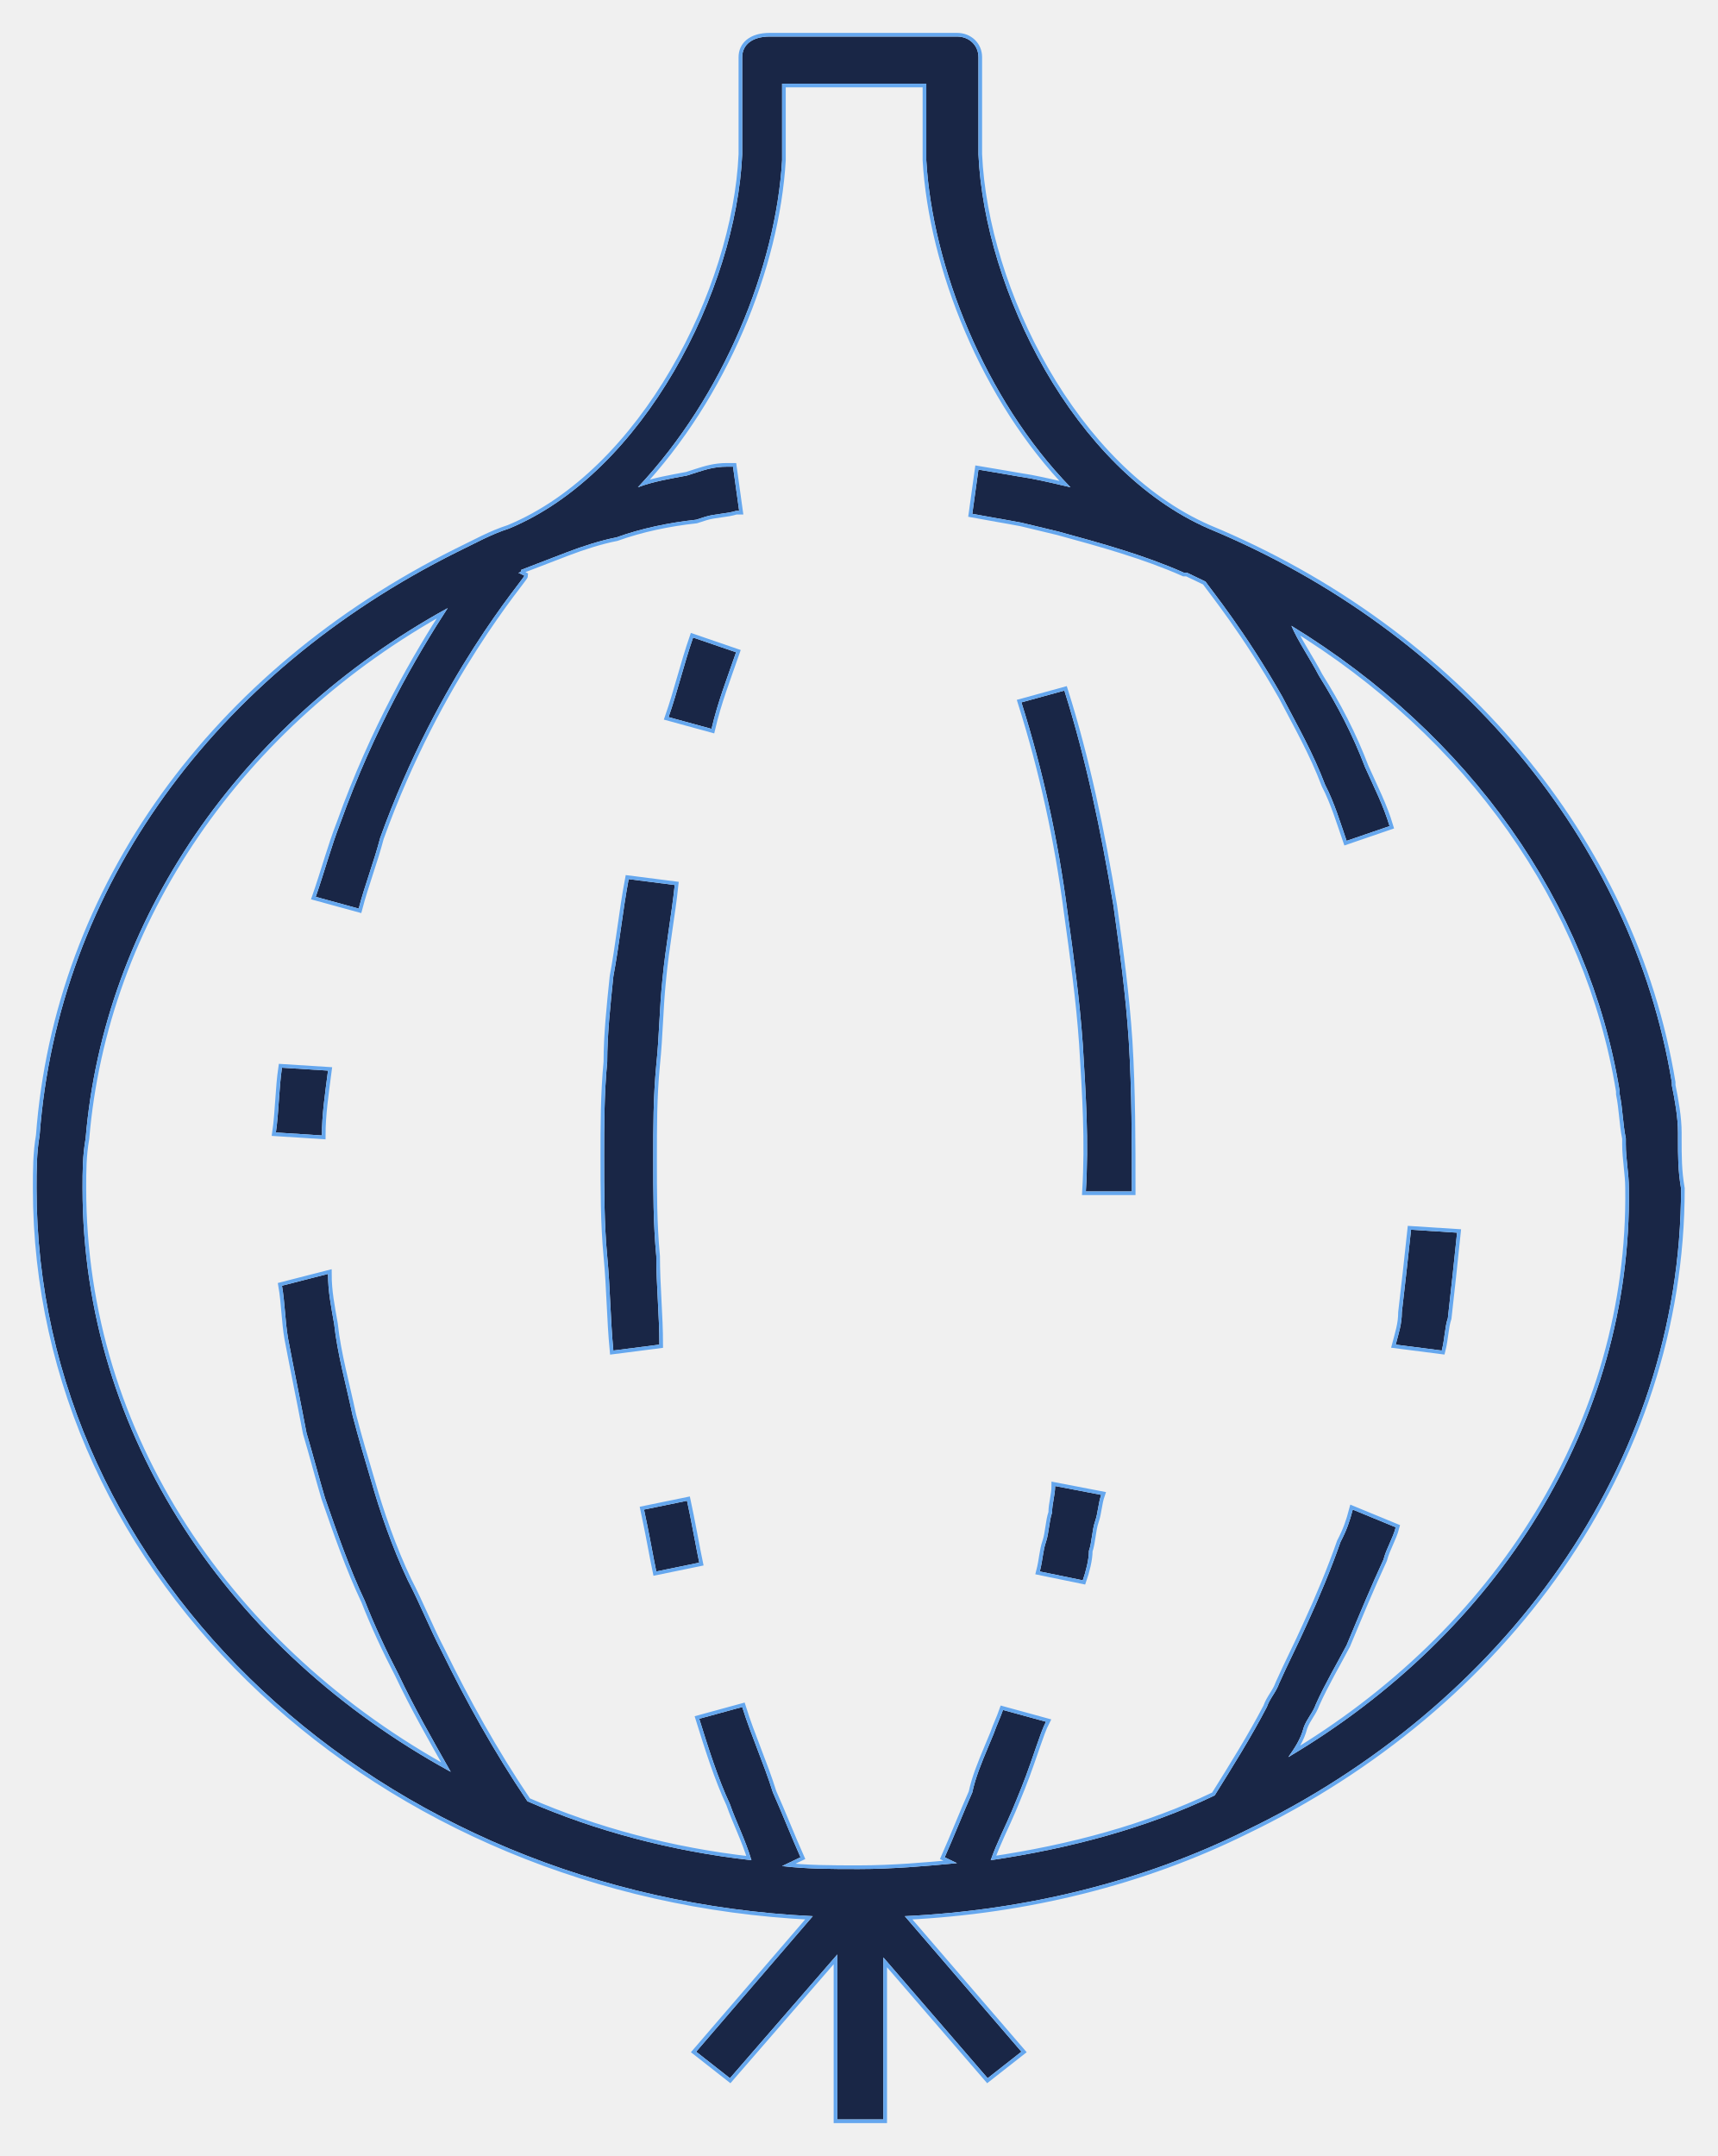
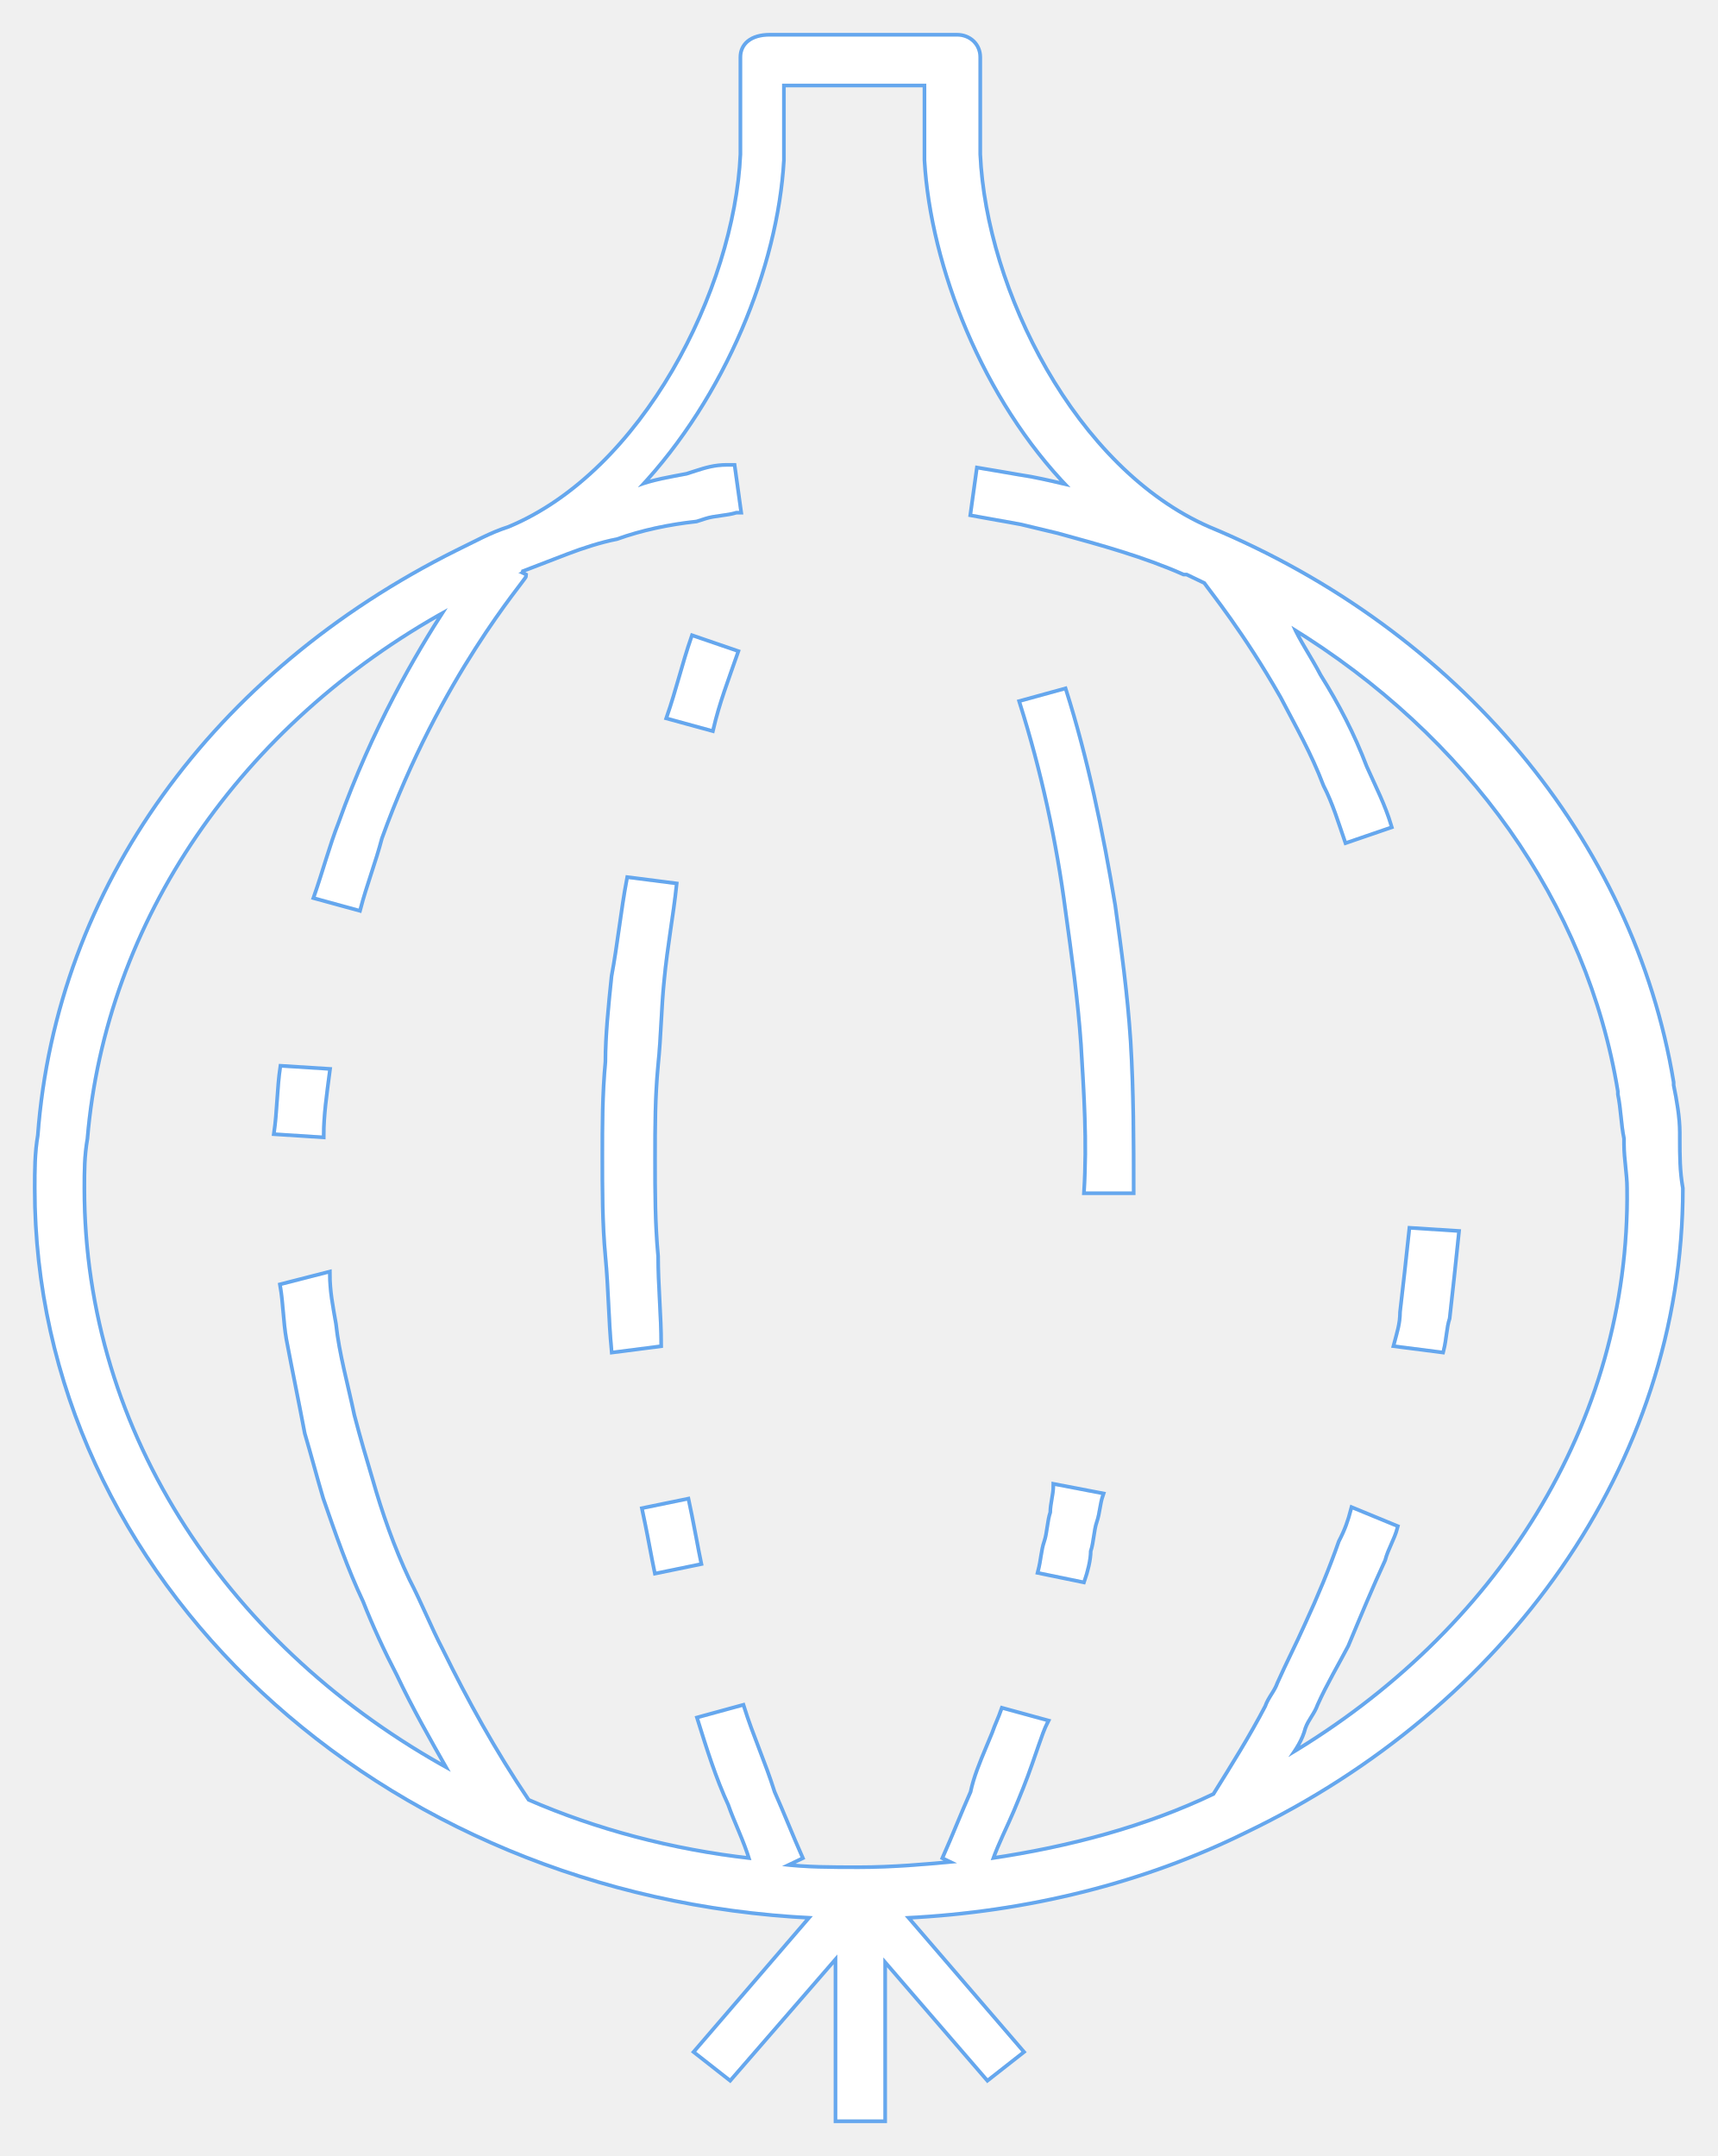
<svg xmlns="http://www.w3.org/2000/svg" width="47" height="59" viewBox="0 0 47 59" fill="none">
  <mask id="path-1-outside-1_1_1123" maskUnits="userSpaceOnUse" x="0" y="0" width="47" height="59" fill="black">
    <rect fill="white" width="47" height="59" />
    <path d="M45.916 31.153C45.916 31.072 45.916 31.072 45.916 30.991C45.916 30.588 45.832 30.105 45.748 29.702V29.621C44.657 23.01 39.871 17.286 33.071 14.464C29.377 12.851 26.942 7.934 26.774 4.225C26.774 4.064 26.774 1.887 26.774 1.564C26.774 1.242 26.522 1 26.187 1H21.065C20.562 1 20.31 1.242 20.31 1.564C20.31 1.887 20.31 4.064 20.31 4.225C20.142 7.934 17.623 12.932 13.929 14.464C13.425 14.625 13.006 14.867 12.502 15.109C5.869 18.414 1.588 24.3 1.084 31.072C1 31.556 1 32.04 1 32.523C1 43.166 10.403 51.873 22.241 52.437L19.05 56.146L19.974 56.871L22.912 53.485V58H24.172V53.566L27.026 56.871L27.95 56.146L24.759 52.437C28.117 52.276 31.308 51.47 34.078 50.099C41.131 46.713 46 40.102 46 32.523C45.916 32.04 45.916 31.637 45.916 31.153ZM35.254 48.084C35.422 47.842 35.59 47.6 35.673 47.277C35.758 47.035 35.925 46.874 36.009 46.632C36.261 46.068 36.597 45.504 36.849 45.02C37.185 44.214 37.52 43.407 37.856 42.682C37.94 42.359 38.108 42.117 38.192 41.795L37.017 41.311C36.933 41.634 36.849 41.876 36.681 42.198C36.429 42.924 36.093 43.73 35.758 44.455C35.506 45.02 35.254 45.504 35.002 46.068C34.918 46.31 34.75 46.471 34.666 46.713C34.246 47.519 33.742 48.325 33.239 49.132C31.392 50.018 29.293 50.583 27.11 50.905C27.278 50.422 27.53 49.938 27.698 49.535C27.866 49.132 28.034 48.728 28.201 48.245L28.369 47.761C28.453 47.519 28.537 47.277 28.621 47.116L27.446 46.794C27.362 47.035 27.278 47.197 27.194 47.438L27.026 47.842C26.858 48.245 26.69 48.648 26.606 49.051C26.355 49.615 26.103 50.26 25.851 50.825L26.187 50.986C25.347 51.066 24.424 51.147 23.5 51.147C22.744 51.147 22.073 51.147 21.401 51.066L21.905 50.825C21.653 50.26 21.401 49.615 21.149 49.051C20.897 48.245 20.562 47.519 20.31 46.713L19.134 47.035C19.386 47.842 19.638 48.648 19.974 49.373C20.142 49.857 20.394 50.341 20.562 50.905C18.379 50.663 16.28 50.099 14.433 49.293C13.509 47.922 12.754 46.552 12.082 45.181C11.746 44.536 11.494 43.891 11.159 43.246C10.739 42.359 10.403 41.392 10.151 40.505C9.983 39.941 9.815 39.376 9.647 38.731C9.479 37.925 9.228 37.038 9.144 36.232C9.06 35.748 8.976 35.345 8.976 34.861L7.716 35.184C7.8 35.668 7.8 36.151 7.884 36.635C8.052 37.522 8.22 38.328 8.388 39.215C8.556 39.779 8.724 40.424 8.892 40.989C9.228 41.956 9.563 42.924 9.983 43.81C10.235 44.455 10.571 45.181 10.907 45.826C11.326 46.713 11.83 47.6 12.334 48.487C6.289 45.181 2.259 39.296 2.259 32.523C2.259 32.04 2.259 31.637 2.343 31.153C2.847 25.187 6.541 19.785 12.25 16.641C11.41 17.931 10.235 19.946 9.312 22.526C9.06 23.171 8.892 23.816 8.64 24.542L9.815 24.864C9.983 24.219 10.235 23.574 10.403 22.929C11.998 18.495 14.349 15.835 14.349 15.754L14.181 15.673C14.181 15.673 14.265 15.673 14.265 15.593C14.685 15.431 15.104 15.27 15.524 15.109C15.944 14.948 16.448 14.786 16.867 14.706C17.539 14.464 18.295 14.303 19.05 14.222L19.302 14.141C19.554 14.061 19.89 14.061 20.142 13.98H20.226L20.058 12.771H19.89C19.554 12.771 19.302 12.851 19.05 12.932L18.799 13.013C18.379 13.093 17.875 13.174 17.455 13.335C19.806 10.836 21.233 7.289 21.401 4.386C21.401 4.225 21.401 3.016 21.401 2.29H25.347C25.347 3.016 25.347 4.225 25.347 4.386C25.515 7.289 26.942 10.916 29.293 13.335C28.957 13.255 28.621 13.174 28.201 13.093C27.698 13.013 27.278 12.932 26.774 12.851L26.606 14.061C27.026 14.141 27.53 14.222 27.95 14.303C28.285 14.383 28.621 14.464 28.957 14.545C30.133 14.867 31.308 15.19 32.399 15.673H32.483C32.651 15.754 32.819 15.835 32.987 15.915C33.155 16.157 34.078 17.286 35.086 19.059C35.506 19.866 35.925 20.591 36.261 21.478C36.513 21.962 36.681 22.526 36.849 23.01L38.024 22.607C37.856 22.042 37.605 21.559 37.353 20.994C37.017 20.108 36.597 19.301 36.093 18.495C35.841 18.011 35.506 17.528 35.338 17.125C40.207 20.108 43.481 24.703 44.321 29.863V29.943C44.405 30.346 44.405 30.75 44.489 31.153C44.489 31.233 44.489 31.233 44.489 31.314C44.489 31.717 44.573 32.12 44.573 32.523C44.657 38.973 40.963 44.697 35.254 48.084Z" />
    <path d="M28.789 41.392C28.705 41.634 28.705 41.956 28.621 42.198C28.537 42.44 28.537 42.682 28.453 43.004L29.629 43.246C29.713 43.004 29.797 42.682 29.797 42.44C29.881 42.198 29.881 41.876 29.965 41.634C30.049 41.392 30.049 41.15 30.133 40.908L28.873 40.666C28.873 40.908 28.789 41.15 28.789 41.392Z" />
    <path d="M30.468 24.784C30.133 22.768 29.713 20.753 29.125 18.898L27.95 19.221C28.537 21.075 28.957 23.01 29.209 24.945C29.377 26.154 29.545 27.363 29.629 28.573C29.713 29.943 29.797 31.233 29.713 32.604H30.972C30.972 31.233 30.972 29.863 30.888 28.492C30.804 27.202 30.636 25.993 30.468 24.784Z" />
    <path d="M38.36 35.91C38.36 36.232 38.276 36.474 38.192 36.796L39.452 36.958C39.535 36.635 39.535 36.313 39.619 36.071C39.703 35.345 39.787 34.539 39.871 33.733L38.612 33.652C38.528 34.458 38.444 35.184 38.36 35.91Z" />
    <path d="M7.549 30.991L8.808 31.072C8.808 30.508 8.892 29.943 8.976 29.298L7.716 29.218C7.632 29.782 7.632 30.427 7.549 30.991Z" />
    <path d="M18.799 41.069L17.623 41.311L17.707 41.714C17.791 42.117 17.875 42.601 17.959 43.004L19.134 42.762C19.05 42.359 18.966 41.876 18.883 41.472L18.799 41.069Z" />
    <path d="M17.959 34.378C17.875 33.491 17.875 32.604 17.875 31.717C17.875 30.83 17.875 30.024 17.959 29.137C18.043 28.331 18.043 27.605 18.127 26.799C18.211 25.912 18.379 25.026 18.463 24.219L17.203 24.058C17.035 24.945 16.951 25.832 16.784 26.718C16.7 27.525 16.616 28.331 16.616 29.057C16.532 29.943 16.532 30.83 16.532 31.637C16.532 32.523 16.532 33.491 16.616 34.378C16.7 35.264 16.7 36.071 16.784 36.958L18.043 36.796C18.043 35.99 17.959 35.184 17.959 34.378Z" />
    <path d="M18.295 19.624L19.47 19.946C19.638 19.221 19.89 18.576 20.142 17.85L18.966 17.447C18.715 18.173 18.547 18.898 18.295 19.624Z" />
  </mask>
-   <path d="M45.916 31.153C45.916 31.072 45.916 31.072 45.916 30.991C45.916 30.588 45.832 30.105 45.748 29.702V29.621C44.657 23.01 39.871 17.286 33.071 14.464C29.377 12.851 26.942 7.934 26.774 4.225C26.774 4.064 26.774 1.887 26.774 1.564C26.774 1.242 26.522 1 26.187 1H21.065C20.562 1 20.31 1.242 20.31 1.564C20.31 1.887 20.31 4.064 20.31 4.225C20.142 7.934 17.623 12.932 13.929 14.464C13.425 14.625 13.006 14.867 12.502 15.109C5.869 18.414 1.588 24.3 1.084 31.072C1 31.556 1 32.04 1 32.523C1 43.166 10.403 51.873 22.241 52.437L19.05 56.146L19.974 56.871L22.912 53.485V58H24.172V53.566L27.026 56.871L27.95 56.146L24.759 52.437C28.117 52.276 31.308 51.47 34.078 50.099C41.131 46.713 46 40.102 46 32.523C45.916 32.04 45.916 31.637 45.916 31.153ZM35.254 48.084C35.422 47.842 35.59 47.6 35.673 47.277C35.758 47.035 35.925 46.874 36.009 46.632C36.261 46.068 36.597 45.504 36.849 45.02C37.185 44.214 37.52 43.407 37.856 42.682C37.94 42.359 38.108 42.117 38.192 41.795L37.017 41.311C36.933 41.634 36.849 41.876 36.681 42.198C36.429 42.924 36.093 43.73 35.758 44.455C35.506 45.02 35.254 45.504 35.002 46.068C34.918 46.31 34.75 46.471 34.666 46.713C34.246 47.519 33.742 48.325 33.239 49.132C31.392 50.018 29.293 50.583 27.11 50.905C27.278 50.422 27.53 49.938 27.698 49.535C27.866 49.132 28.034 48.728 28.201 48.245L28.369 47.761C28.453 47.519 28.537 47.277 28.621 47.116L27.446 46.794C27.362 47.035 27.278 47.197 27.194 47.438L27.026 47.842C26.858 48.245 26.69 48.648 26.606 49.051C26.355 49.615 26.103 50.26 25.851 50.825L26.187 50.986C25.347 51.066 24.424 51.147 23.5 51.147C22.744 51.147 22.073 51.147 21.401 51.066L21.905 50.825C21.653 50.26 21.401 49.615 21.149 49.051C20.897 48.245 20.562 47.519 20.31 46.713L19.134 47.035C19.386 47.842 19.638 48.648 19.974 49.373C20.142 49.857 20.394 50.341 20.562 50.905C18.379 50.663 16.28 50.099 14.433 49.293C13.509 47.922 12.754 46.552 12.082 45.181C11.746 44.536 11.494 43.891 11.159 43.246C10.739 42.359 10.403 41.392 10.151 40.505C9.983 39.941 9.815 39.376 9.647 38.731C9.479 37.925 9.228 37.038 9.144 36.232C9.06 35.748 8.976 35.345 8.976 34.861L7.716 35.184C7.8 35.668 7.8 36.151 7.884 36.635C8.052 37.522 8.22 38.328 8.388 39.215C8.556 39.779 8.724 40.424 8.892 40.989C9.228 41.956 9.563 42.924 9.983 43.81C10.235 44.455 10.571 45.181 10.907 45.826C11.326 46.713 11.83 47.6 12.334 48.487C6.289 45.181 2.259 39.296 2.259 32.523C2.259 32.04 2.259 31.637 2.343 31.153C2.847 25.187 6.541 19.785 12.25 16.641C11.41 17.931 10.235 19.946 9.312 22.526C9.06 23.171 8.892 23.816 8.64 24.542L9.815 24.864C9.983 24.219 10.235 23.574 10.403 22.929C11.998 18.495 14.349 15.835 14.349 15.754L14.181 15.673C14.181 15.673 14.265 15.673 14.265 15.593C14.685 15.431 15.104 15.27 15.524 15.109C15.944 14.948 16.448 14.786 16.867 14.706C17.539 14.464 18.295 14.303 19.05 14.222L19.302 14.141C19.554 14.061 19.89 14.061 20.142 13.98H20.226L20.058 12.771H19.89C19.554 12.771 19.302 12.851 19.05 12.932L18.799 13.013C18.379 13.093 17.875 13.174 17.455 13.335C19.806 10.836 21.233 7.289 21.401 4.386C21.401 4.225 21.401 3.016 21.401 2.29H25.347C25.347 3.016 25.347 4.225 25.347 4.386C25.515 7.289 26.942 10.916 29.293 13.335C28.957 13.255 28.621 13.174 28.201 13.093C27.698 13.013 27.278 12.932 26.774 12.851L26.606 14.061C27.026 14.141 27.53 14.222 27.95 14.303C28.285 14.383 28.621 14.464 28.957 14.545C30.133 14.867 31.308 15.19 32.399 15.673H32.483C32.651 15.754 32.819 15.835 32.987 15.915C33.155 16.157 34.078 17.286 35.086 19.059C35.506 19.866 35.925 20.591 36.261 21.478C36.513 21.962 36.681 22.526 36.849 23.01L38.024 22.607C37.856 22.042 37.605 21.559 37.353 20.994C37.017 20.108 36.597 19.301 36.093 18.495C35.841 18.011 35.506 17.528 35.338 17.125C40.207 20.108 43.481 24.703 44.321 29.863V29.943C44.405 30.346 44.405 30.75 44.489 31.153C44.489 31.233 44.489 31.233 44.489 31.314C44.489 31.717 44.573 32.12 44.573 32.523C44.657 38.973 40.963 44.697 35.254 48.084Z" fill="#192646" />
-   <path d="M28.789 41.392C28.705 41.634 28.705 41.956 28.621 42.198C28.537 42.44 28.537 42.682 28.453 43.004L29.629 43.246C29.713 43.004 29.797 42.682 29.797 42.44C29.881 42.198 29.881 41.876 29.965 41.634C30.049 41.392 30.049 41.15 30.133 40.908L28.873 40.666C28.873 40.908 28.789 41.15 28.789 41.392Z" fill="#192646" />
-   <path d="M30.468 24.784C30.133 22.768 29.713 20.753 29.125 18.898L27.95 19.221C28.537 21.075 28.957 23.01 29.209 24.945C29.377 26.154 29.545 27.363 29.629 28.573C29.713 29.943 29.797 31.233 29.713 32.604H30.972C30.972 31.233 30.972 29.863 30.888 28.492C30.804 27.202 30.636 25.993 30.468 24.784Z" fill="#192646" />
-   <path d="M38.36 35.91C38.36 36.232 38.276 36.474 38.192 36.796L39.452 36.958C39.535 36.635 39.535 36.313 39.619 36.071C39.703 35.345 39.787 34.539 39.871 33.733L38.612 33.652C38.528 34.458 38.444 35.184 38.36 35.91Z" fill="#192646" />
-   <path d="M7.549 30.991L8.808 31.072C8.808 30.508 8.892 29.943 8.976 29.298L7.716 29.218C7.632 29.782 7.632 30.427 7.549 30.991Z" fill="#192646" />
-   <path d="M18.799 41.069L17.623 41.311L17.707 41.714C17.791 42.117 17.875 42.601 17.959 43.004L19.134 42.762C19.05 42.359 18.966 41.876 18.883 41.472L18.799 41.069Z" fill="#192646" />
-   <path d="M17.959 34.378C17.875 33.491 17.875 32.604 17.875 31.717C17.875 30.83 17.875 30.024 17.959 29.137C18.043 28.331 18.043 27.605 18.127 26.799C18.211 25.912 18.379 25.026 18.463 24.219L17.203 24.058C17.035 24.945 16.951 25.832 16.784 26.718C16.7 27.525 16.616 28.331 16.616 29.057C16.532 29.943 16.532 30.83 16.532 31.637C16.532 32.523 16.532 33.491 16.616 34.378C16.7 35.264 16.7 36.071 16.784 36.958L18.043 36.796C18.043 35.99 17.959 35.184 17.959 34.378Z" fill="#192646" />
-   <path d="M18.295 19.624L19.47 19.946C19.638 19.221 19.89 18.576 20.142 17.85L18.966 17.447C18.715 18.173 18.547 18.898 18.295 19.624Z" fill="#192646" />
+   <path d="M45.916 31.153C45.916 31.072 45.916 31.072 45.916 30.991C45.916 30.588 45.832 30.105 45.748 29.702V29.621C44.657 23.01 39.871 17.286 33.071 14.464C29.377 12.851 26.942 7.934 26.774 4.225C26.774 4.064 26.774 1.887 26.774 1.564C26.774 1.242 26.522 1 26.187 1H21.065C20.562 1 20.31 1.242 20.31 1.564C20.31 1.887 20.31 4.064 20.31 4.225C20.142 7.934 17.623 12.932 13.929 14.464C13.425 14.625 13.006 14.867 12.502 15.109C5.869 18.414 1.588 24.3 1.084 31.072C1 31.556 1 32.04 1 32.523C1 43.166 10.403 51.873 22.241 52.437L19.05 56.146L19.974 56.871L22.912 53.485V58H24.172V53.566L27.026 56.871L27.95 56.146L24.759 52.437C28.117 52.276 31.308 51.47 34.078 50.099C41.131 46.713 46 40.102 46 32.523C45.916 32.04 45.916 31.637 45.916 31.153ZM35.254 48.084C35.422 47.842 35.59 47.6 35.673 47.277C35.758 47.035 35.925 46.874 36.009 46.632C36.261 46.068 36.597 45.504 36.849 45.02C37.185 44.214 37.52 43.407 37.856 42.682C37.94 42.359 38.108 42.117 38.192 41.795L37.017 41.311C36.933 41.634 36.849 41.876 36.681 42.198C36.429 42.924 36.093 43.73 35.758 44.455C35.506 45.02 35.254 45.504 35.002 46.068C34.918 46.31 34.75 46.471 34.666 46.713C34.246 47.519 33.742 48.325 33.239 49.132C31.392 50.018 29.293 50.583 27.11 50.905C27.278 50.422 27.53 49.938 27.698 49.535C27.866 49.132 28.034 48.728 28.201 48.245L28.369 47.761C28.453 47.519 28.537 47.277 28.621 47.116L27.446 46.794C27.362 47.035 27.278 47.197 27.194 47.438L27.026 47.842C26.858 48.245 26.69 48.648 26.606 49.051C26.355 49.615 26.103 50.26 25.851 50.825L26.187 50.986C25.347 51.066 24.424 51.147 23.5 51.147C22.744 51.147 22.073 51.147 21.401 51.066L21.905 50.825C21.653 50.26 21.401 49.615 21.149 49.051C20.897 48.245 20.562 47.519 20.31 46.713L19.134 47.035C19.386 47.842 19.638 48.648 19.974 49.373C20.142 49.857 20.394 50.341 20.562 50.905C18.379 50.663 16.28 50.099 14.433 49.293C13.509 47.922 12.754 46.552 12.082 45.181C11.746 44.536 11.494 43.891 11.159 43.246C10.739 42.359 10.403 41.392 10.151 40.505C9.983 39.941 9.815 39.376 9.647 38.731C9.479 37.925 9.228 37.038 9.144 36.232C9.06 35.748 8.976 35.345 8.976 34.861L7.716 35.184C7.8 35.668 7.8 36.151 7.884 36.635C8.052 37.522 8.22 38.328 8.388 39.215C8.556 39.779 8.724 40.424 8.892 40.989C9.228 41.956 9.563 42.924 9.983 43.81C10.235 44.455 10.571 45.181 10.907 45.826C11.326 46.713 11.83 47.6 12.334 48.487C6.289 45.181 2.259 39.296 2.259 32.523C2.259 32.04 2.259 31.637 2.343 31.153C2.847 25.187 6.541 19.785 12.25 16.641C11.41 17.931 10.235 19.946 9.312 22.526C9.06 23.171 8.892 23.816 8.64 24.542L9.815 24.864C9.983 24.219 10.235 23.574 10.403 22.929C11.998 18.495 14.349 15.835 14.349 15.754L14.181 15.673C14.181 15.673 14.265 15.673 14.265 15.593C14.685 15.431 15.104 15.27 15.524 15.109C15.944 14.948 16.448 14.786 16.867 14.706C17.539 14.464 18.295 14.303 19.05 14.222L19.302 14.141C19.554 14.061 19.89 14.061 20.142 13.98H20.226L20.058 12.771H19.89C19.554 12.771 19.302 12.851 19.05 12.932L18.799 13.013C18.379 13.093 17.875 13.174 17.455 13.335C19.806 10.836 21.233 7.289 21.401 4.386C21.401 4.225 21.401 3.016 21.401 2.29H25.347C25.347 3.016 25.347 4.225 25.347 4.386C25.515 7.289 26.942 10.916 29.293 13.335C28.957 13.255 28.621 13.174 28.201 13.093C27.698 13.013 27.278 12.932 26.774 12.851L26.606 14.061C27.026 14.141 27.53 14.222 27.95 14.303C28.285 14.383 28.621 14.464 28.957 14.545C30.133 14.867 31.308 15.19 32.399 15.673H32.483C32.651 15.754 32.819 15.835 32.987 15.915C33.155 16.157 34.078 17.286 35.086 19.059C35.506 19.866 35.925 20.591 36.261 21.478C36.513 21.962 36.681 22.526 36.849 23.01L38.024 22.607C37.856 22.042 37.605 21.559 37.353 20.994C37.017 20.108 36.597 19.301 36.093 18.495C35.841 18.011 35.506 17.528 35.338 17.125C40.207 20.108 43.481 24.703 44.321 29.863V29.943C44.405 30.346 44.405 30.75 44.489 31.153C44.489 31.233 44.489 31.233 44.489 31.314C44.489 31.717 44.573 32.12 44.573 32.523C44.657 38.973 40.963 44.697 35.254 48.084Z" fill="#ffffff" />
+   <path d="M28.789 41.392C28.705 41.634 28.705 41.956 28.621 42.198C28.537 42.44 28.537 42.682 28.453 43.004L29.629 43.246C29.713 43.004 29.797 42.682 29.797 42.44C29.881 42.198 29.881 41.876 29.965 41.634C30.049 41.392 30.049 41.15 30.133 40.908L28.873 40.666C28.873 40.908 28.789 41.15 28.789 41.392Z" fill="#fff" />
+   <path d="M30.468 24.784C30.133 22.768 29.713 20.753 29.125 18.898L27.95 19.221C28.537 21.075 28.957 23.01 29.209 24.945C29.377 26.154 29.545 27.363 29.629 28.573C29.713 29.943 29.797 31.233 29.713 32.604H30.972C30.972 31.233 30.972 29.863 30.888 28.492C30.804 27.202 30.636 25.993 30.468 24.784Z" fill="#fff" />
+   <path d="M38.36 35.91C38.36 36.232 38.276 36.474 38.192 36.796L39.452 36.958C39.535 36.635 39.535 36.313 39.619 36.071C39.703 35.345 39.787 34.539 39.871 33.733L38.612 33.652C38.528 34.458 38.444 35.184 38.36 35.91Z" fill="#fff" />
+   <path d="M7.549 30.991L8.808 31.072C8.808 30.508 8.892 29.943 8.976 29.298L7.716 29.218C7.632 29.782 7.632 30.427 7.549 30.991Z" fill="#fff" />
+   <path d="M18.799 41.069L17.623 41.311L17.707 41.714C17.791 42.117 17.875 42.601 17.959 43.004L19.134 42.762C19.05 42.359 18.966 41.876 18.883 41.472L18.799 41.069Z" fill="#fff" />
+   <path d="M17.959 34.378C17.875 33.491 17.875 32.604 17.875 31.717C17.875 30.83 17.875 30.024 17.959 29.137C18.043 28.331 18.043 27.605 18.127 26.799C18.211 25.912 18.379 25.026 18.463 24.219L17.203 24.058C17.035 24.945 16.951 25.832 16.784 26.718C16.7 27.525 16.616 28.331 16.616 29.057C16.532 29.943 16.532 30.83 16.532 31.637C16.532 32.523 16.532 33.491 16.616 34.378C16.7 35.264 16.7 36.071 16.784 36.958L18.043 36.796C18.043 35.99 17.959 35.184 17.959 34.378Z" fill="#fff" />
+   <path d="M18.295 19.624L19.47 19.946C19.638 19.221 19.89 18.576 20.142 17.85L18.966 17.447C18.715 18.173 18.547 18.898 18.295 19.624Z" fill="#fff" />
  <path d="M45.916 31.153C45.916 31.072 45.916 31.072 45.916 30.991C45.916 30.588 45.832 30.105 45.748 29.702V29.621C44.657 23.01 39.871 17.286 33.071 14.464C29.377 12.851 26.942 7.934 26.774 4.225C26.774 4.064 26.774 1.887 26.774 1.564C26.774 1.242 26.522 1 26.187 1H21.065C20.562 1 20.31 1.242 20.31 1.564C20.31 1.887 20.31 4.064 20.31 4.225C20.142 7.934 17.623 12.932 13.929 14.464C13.425 14.625 13.006 14.867 12.502 15.109C5.869 18.414 1.588 24.3 1.084 31.072C1 31.556 1 32.04 1 32.523C1 43.166 10.403 51.873 22.241 52.437L19.05 56.146L19.974 56.871L22.912 53.485V58H24.172V53.566L27.026 56.871L27.95 56.146L24.759 52.437C28.117 52.276 31.308 51.47 34.078 50.099C41.131 46.713 46 40.102 46 32.523C45.916 32.04 45.916 31.637 45.916 31.153ZM35.254 48.084C35.422 47.842 35.59 47.6 35.673 47.277C35.758 47.035 35.925 46.874 36.009 46.632C36.261 46.068 36.597 45.504 36.849 45.02C37.185 44.214 37.52 43.407 37.856 42.682C37.94 42.359 38.108 42.117 38.192 41.795L37.017 41.311C36.933 41.634 36.849 41.876 36.681 42.198C36.429 42.924 36.093 43.73 35.758 44.455C35.506 45.02 35.254 45.504 35.002 46.068C34.918 46.31 34.75 46.471 34.666 46.713C34.246 47.519 33.742 48.325 33.239 49.132C31.392 50.018 29.293 50.583 27.11 50.905C27.278 50.422 27.53 49.938 27.698 49.535C27.866 49.132 28.034 48.728 28.201 48.245L28.369 47.761C28.453 47.519 28.537 47.277 28.621 47.116L27.446 46.794C27.362 47.035 27.278 47.197 27.194 47.438L27.026 47.842C26.858 48.245 26.69 48.648 26.606 49.051C26.355 49.615 26.103 50.26 25.851 50.825L26.187 50.986C25.347 51.066 24.424 51.147 23.5 51.147C22.744 51.147 22.073 51.147 21.401 51.066L21.905 50.825C21.653 50.26 21.401 49.615 21.149 49.051C20.897 48.245 20.562 47.519 20.31 46.713L19.134 47.035C19.386 47.842 19.638 48.648 19.974 49.373C20.142 49.857 20.394 50.341 20.562 50.905C18.379 50.663 16.28 50.099 14.433 49.293C13.509 47.922 12.754 46.552 12.082 45.181C11.746 44.536 11.494 43.891 11.159 43.246C10.739 42.359 10.403 41.392 10.151 40.505C9.983 39.941 9.815 39.376 9.647 38.731C9.479 37.925 9.228 37.038 9.144 36.232C9.06 35.748 8.976 35.345 8.976 34.861L7.716 35.184C7.8 35.668 7.8 36.151 7.884 36.635C8.052 37.522 8.22 38.328 8.388 39.215C8.556 39.779 8.724 40.424 8.892 40.989C9.228 41.956 9.563 42.924 9.983 43.81C10.235 44.455 10.571 45.181 10.907 45.826C11.326 46.713 11.83 47.6 12.334 48.487C6.289 45.181 2.259 39.296 2.259 32.523C2.259 32.04 2.259 31.637 2.343 31.153C2.847 25.187 6.541 19.785 12.25 16.641C11.41 17.931 10.235 19.946 9.312 22.526C9.06 23.171 8.892 23.816 8.64 24.542L9.815 24.864C9.983 24.219 10.235 23.574 10.403 22.929C11.998 18.495 14.349 15.835 14.349 15.754L14.181 15.673C14.181 15.673 14.265 15.673 14.265 15.593C14.685 15.431 15.104 15.27 15.524 15.109C15.944 14.948 16.448 14.786 16.867 14.706C17.539 14.464 18.295 14.303 19.05 14.222L19.302 14.141C19.554 14.061 19.89 14.061 20.142 13.98H20.226L20.058 12.771H19.89C19.554 12.771 19.302 12.851 19.05 12.932L18.799 13.013C18.379 13.093 17.875 13.174 17.455 13.335C19.806 10.836 21.233 7.289 21.401 4.386C21.401 4.225 21.401 3.016 21.401 2.29H25.347C25.347 3.016 25.347 4.225 25.347 4.386C25.515 7.289 26.942 10.916 29.293 13.335C28.957 13.255 28.621 13.174 28.201 13.093C27.698 13.013 27.278 12.932 26.774 12.851L26.606 14.061C27.026 14.141 27.53 14.222 27.95 14.303C28.285 14.383 28.621 14.464 28.957 14.545C30.133 14.867 31.308 15.19 32.399 15.673H32.483C32.651 15.754 32.819 15.835 32.987 15.915C33.155 16.157 34.078 17.286 35.086 19.059C35.506 19.866 35.925 20.591 36.261 21.478C36.513 21.962 36.681 22.526 36.849 23.01L38.024 22.607C37.856 22.042 37.605 21.559 37.353 20.994C37.017 20.108 36.597 19.301 36.093 18.495C35.841 18.011 35.506 17.528 35.338 17.125C40.207 20.108 43.481 24.703 44.321 29.863V29.943C44.405 30.346 44.405 30.75 44.489 31.153C44.489 31.233 44.489 31.233 44.489 31.314C44.489 31.717 44.573 32.12 44.573 32.523C44.657 38.973 40.963 44.697 35.254 48.084Z" stroke="#65A7EE" stroke-width="0.2" mask="url(#path-1-outside-1_1_1123)" />
  <path d="M28.789 41.392C28.705 41.634 28.705 41.956 28.621 42.198C28.537 42.44 28.537 42.682 28.453 43.004L29.629 43.246C29.713 43.004 29.797 42.682 29.797 42.44C29.881 42.198 29.881 41.876 29.965 41.634C30.049 41.392 30.049 41.15 30.133 40.908L28.873 40.666C28.873 40.908 28.789 41.15 28.789 41.392Z" stroke="#65A7EE" stroke-width="0.2" mask="url(#path-1-outside-1_1_1123)" />
  <path d="M30.468 24.784C30.133 22.768 29.713 20.753 29.125 18.898L27.95 19.221C28.537 21.075 28.957 23.01 29.209 24.945C29.377 26.154 29.545 27.363 29.629 28.573C29.713 29.943 29.797 31.233 29.713 32.604H30.972C30.972 31.233 30.972 29.863 30.888 28.492C30.804 27.202 30.636 25.993 30.468 24.784Z" stroke="#65A7EE" stroke-width="0.2" mask="url(#path-1-outside-1_1_1123)" />
  <path d="M38.36 35.91C38.36 36.232 38.276 36.474 38.192 36.796L39.452 36.958C39.535 36.635 39.535 36.313 39.619 36.071C39.703 35.345 39.787 34.539 39.871 33.733L38.612 33.652C38.528 34.458 38.444 35.184 38.36 35.91Z" stroke="#65A7EE" stroke-width="0.2" mask="url(#path-1-outside-1_1_1123)" />
  <path d="M7.549 30.991L8.808 31.072C8.808 30.508 8.892 29.943 8.976 29.298L7.716 29.218C7.632 29.782 7.632 30.427 7.549 30.991Z" stroke="#65A7EE" stroke-width="0.2" mask="url(#path-1-outside-1_1_1123)" />
  <path d="M18.799 41.069L17.623 41.311L17.707 41.714C17.791 42.117 17.875 42.601 17.959 43.004L19.134 42.762C19.05 42.359 18.966 41.876 18.883 41.472L18.799 41.069Z" stroke="#65A7EE" stroke-width="0.2" mask="url(#path-1-outside-1_1_1123)" />
  <path d="M17.959 34.378C17.875 33.491 17.875 32.604 17.875 31.717C17.875 30.83 17.875 30.024 17.959 29.137C18.043 28.331 18.043 27.605 18.127 26.799C18.211 25.912 18.379 25.026 18.463 24.219L17.203 24.058C17.035 24.945 16.951 25.832 16.784 26.718C16.7 27.525 16.616 28.331 16.616 29.057C16.532 29.943 16.532 30.83 16.532 31.637C16.532 32.523 16.532 33.491 16.616 34.378C16.7 35.264 16.7 36.071 16.784 36.958L18.043 36.796C18.043 35.99 17.959 35.184 17.959 34.378Z" stroke="#65A7EE" stroke-width="0.2" mask="url(#path-1-outside-1_1_1123)" />
  <path d="M18.295 19.624L19.47 19.946C19.638 19.221 19.89 18.576 20.142 17.85L18.966 17.447C18.715 18.173 18.547 18.898 18.295 19.624Z" stroke="#65A7EE" stroke-width="0.2" mask="url(#path-1-outside-1_1_1123)" />
</svg>
